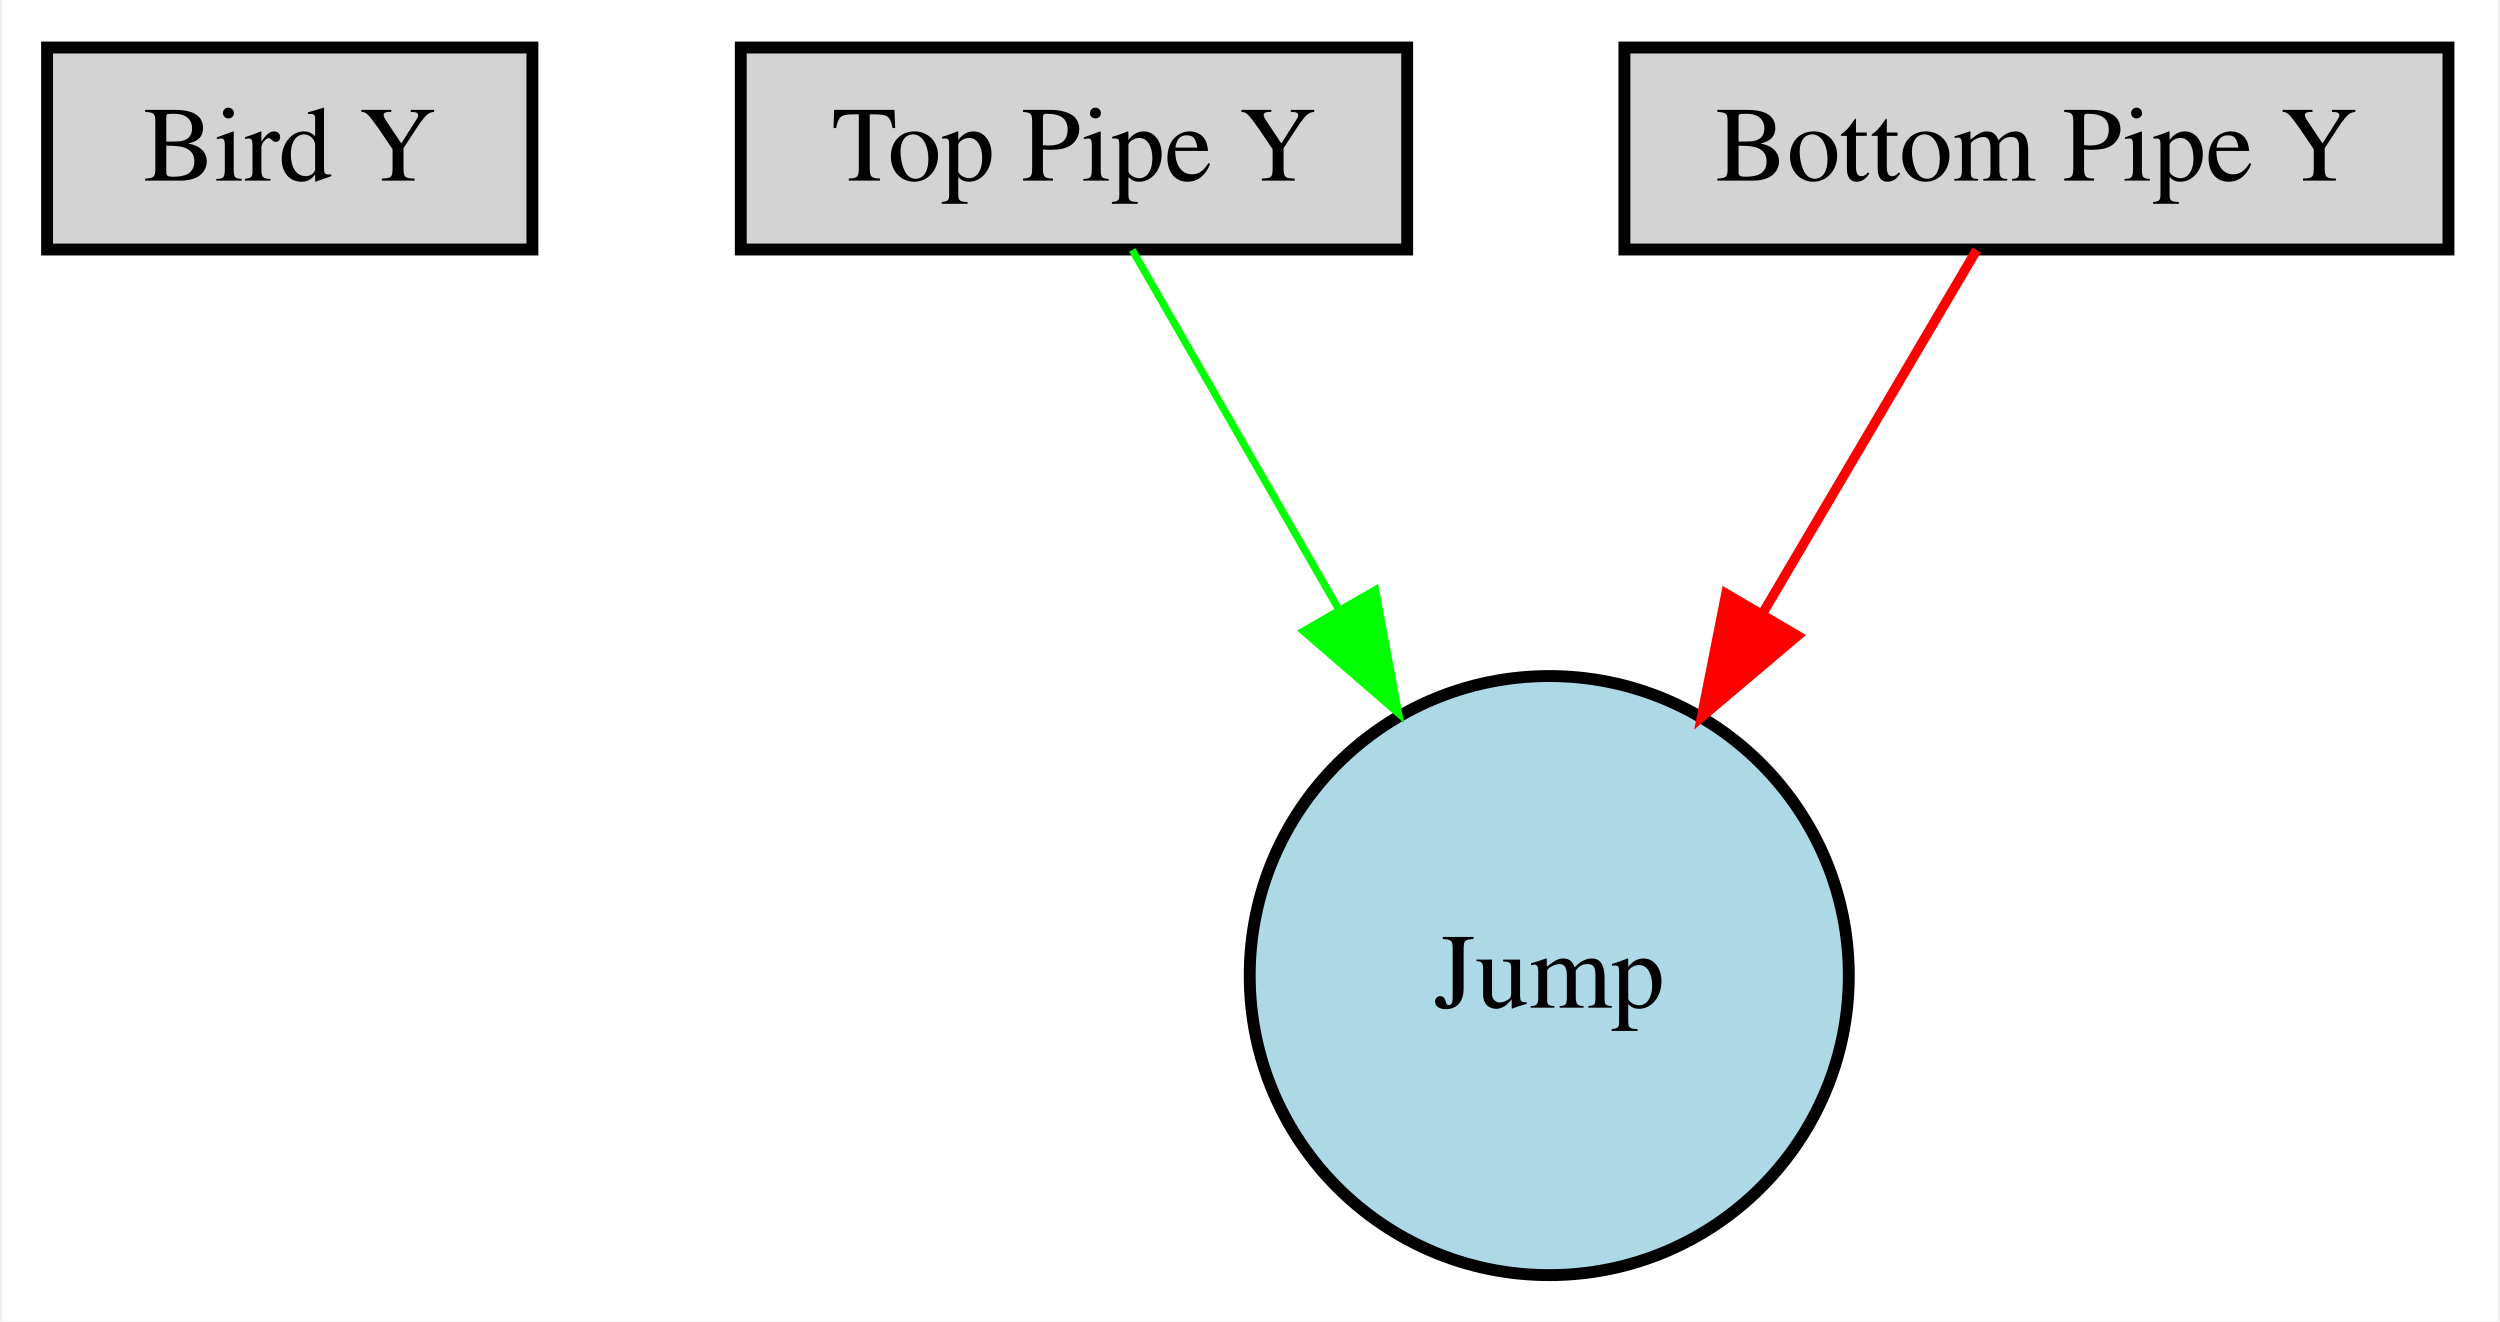
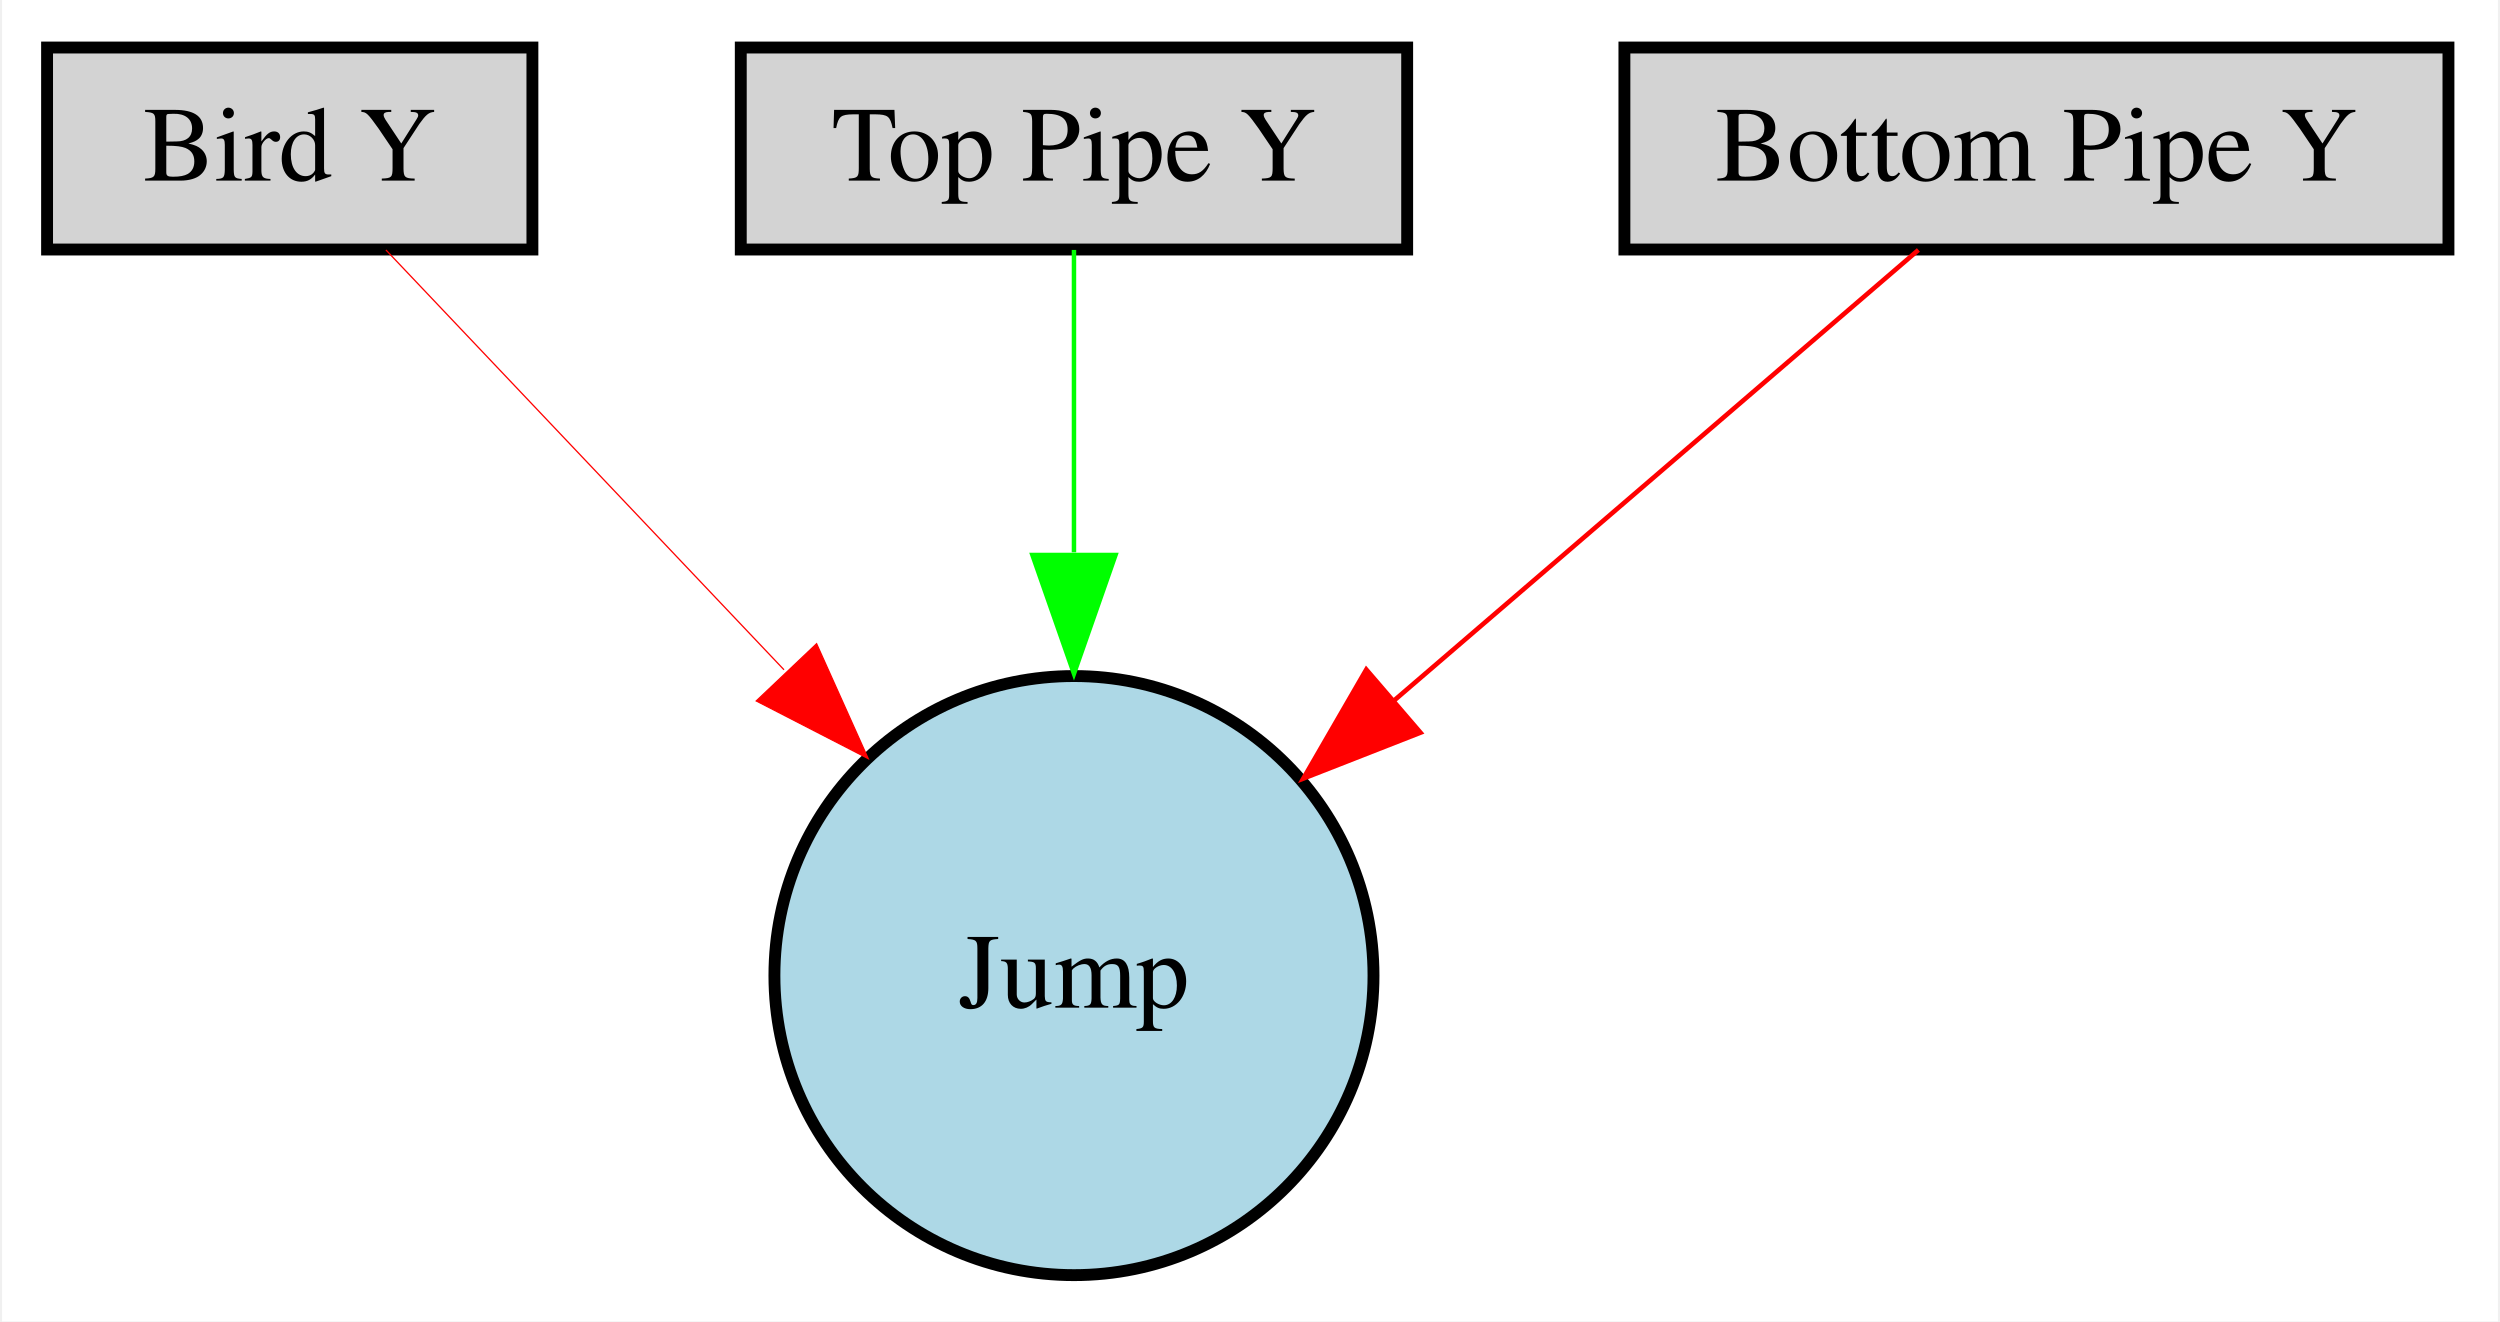
<svg xmlns="http://www.w3.org/2000/svg" width="210pt" height="111pt" viewBox="0.00 0.00 210.05 111.21">
  <g id="graph0" class="graph" transform="scale(1 1) rotate(0) translate(4 107.2087)">
    <polygon fill="#ffffff" stroke="transparent" points="-4,4 -4,-107.209 206.048,-107.209 206.048,4 -4,4" />
    <g id="node1" class="node">
      <polygon fill="#d3d3d3" stroke="#000000" points="40.633,-103.209 -.212,-103.209 -.212,-86.209 40.633,-86.209 40.633,-103.209" />
      <text text-anchor="middle" x="20.21" y="-92.009" font-family="Times,serif" font-size="9.00" fill="#000000">Bird Y</text>
    </g>
+     <g id="node4" class="node">
+       <ellipse fill="#add8e6" stroke="#000000" cx="86.21" cy="-25.104" rx="25.209" ry="25.209" />
+       <text text-anchor="middle" x="86.21" y="-22.404" font-family="Times,serif" font-size="9.00" fill="#000000">Jump</text>
+     </g>
+     <g id="edge1" class="edge">
+       <path fill="none" stroke="#ff0000" stroke-width=".109" d="M28.303,-86.174C36.627,-77.396 50.005,-63.287 61.806,-50.841" />
+       <polygon fill="#ff0000" stroke="#ff0000" stroke-width=".109" points="64.55,-53.034 68.891,-43.369 59.471,-48.218 64.55,-53.034" />
+     </g>
    <g id="node2" class="node">
      <polygon fill="#d3d3d3" stroke="#000000" points="114.252,-103.209 58.169,-103.209 58.169,-86.209 114.252,-86.209 114.252,-103.209" />
      <text text-anchor="middle" x="86.21" y="-92.009" font-family="Times,serif" font-size="9.00" fill="#000000">Top Pipe Y</text>
    </g>
-     <g id="node4" class="node">
-       <ellipse fill="#add8e6" stroke="#000000" cx="126.21" cy="-25.104" rx="25.209" ry="25.209" />
-       <text text-anchor="middle" x="126.21" y="-22.404" font-family="Times,serif" font-size="9.00" fill="#000000">Jump</text>
-     </g>
-     <g id="edge1" class="edge">
-       <path fill="none" stroke="#00ff00" stroke-width=".617" d="M91.115,-86.174C95.494,-78.555 102.18,-66.919 108.546,-55.841" />
-       <polygon fill="#00ff00" stroke="#00ff00" stroke-width=".617" points="111.585,-57.578 113.533,-47.163 105.516,-54.09 111.585,-57.578" />
+     <g id="edge2" class="edge">
+       <path fill="none" stroke="#00ff00" stroke-width=".377" d="M86.21,-86.174C86.21,-79.669 86.21,-70.237 86.21,-60.724" />
+       <polygon fill="#00ff00" stroke="#00ff00" stroke-width=".377" points="89.71,-60.504 86.21,-50.504 82.71,-60.504 89.71,-60.504" />
    </g>
    <g id="node3" class="node">
      <polygon fill="#d3d3d3" stroke="#000000" points="201.886,-103.209 132.535,-103.209 132.535,-86.209 201.886,-86.209 201.886,-103.209" />
      <text text-anchor="middle" x="167.21" y="-92.009" font-family="Times,serif" font-size="9.00" fill="#000000">Bottom Pipe Y</text>
    </g>
-     <g id="edge2" class="edge">
-       <path fill="none" stroke="#ff0000" stroke-width=".811" d="M162.183,-86.174C157.661,-78.497 150.738,-66.744 144.168,-55.591" />
-       <polygon fill="#ff0000" stroke="#ff0000" stroke-width=".811" points="147.119,-53.705 139.028,-46.865 141.088,-57.258 147.119,-53.705" />
+     <g id="edge3" class="edge">
+       <path fill="none" stroke="#ff0000" stroke-width=".392" d="M157.278,-86.174C146.342,-76.776 128.297,-61.27 113.127,-48.234" />
+       <polygon fill="#ff0000" stroke="#ff0000" stroke-width=".392" points="115.374,-45.551 105.509,-41.688 110.812,-50.86 115.374,-45.551" />
    </g>
  </g>
</svg>
